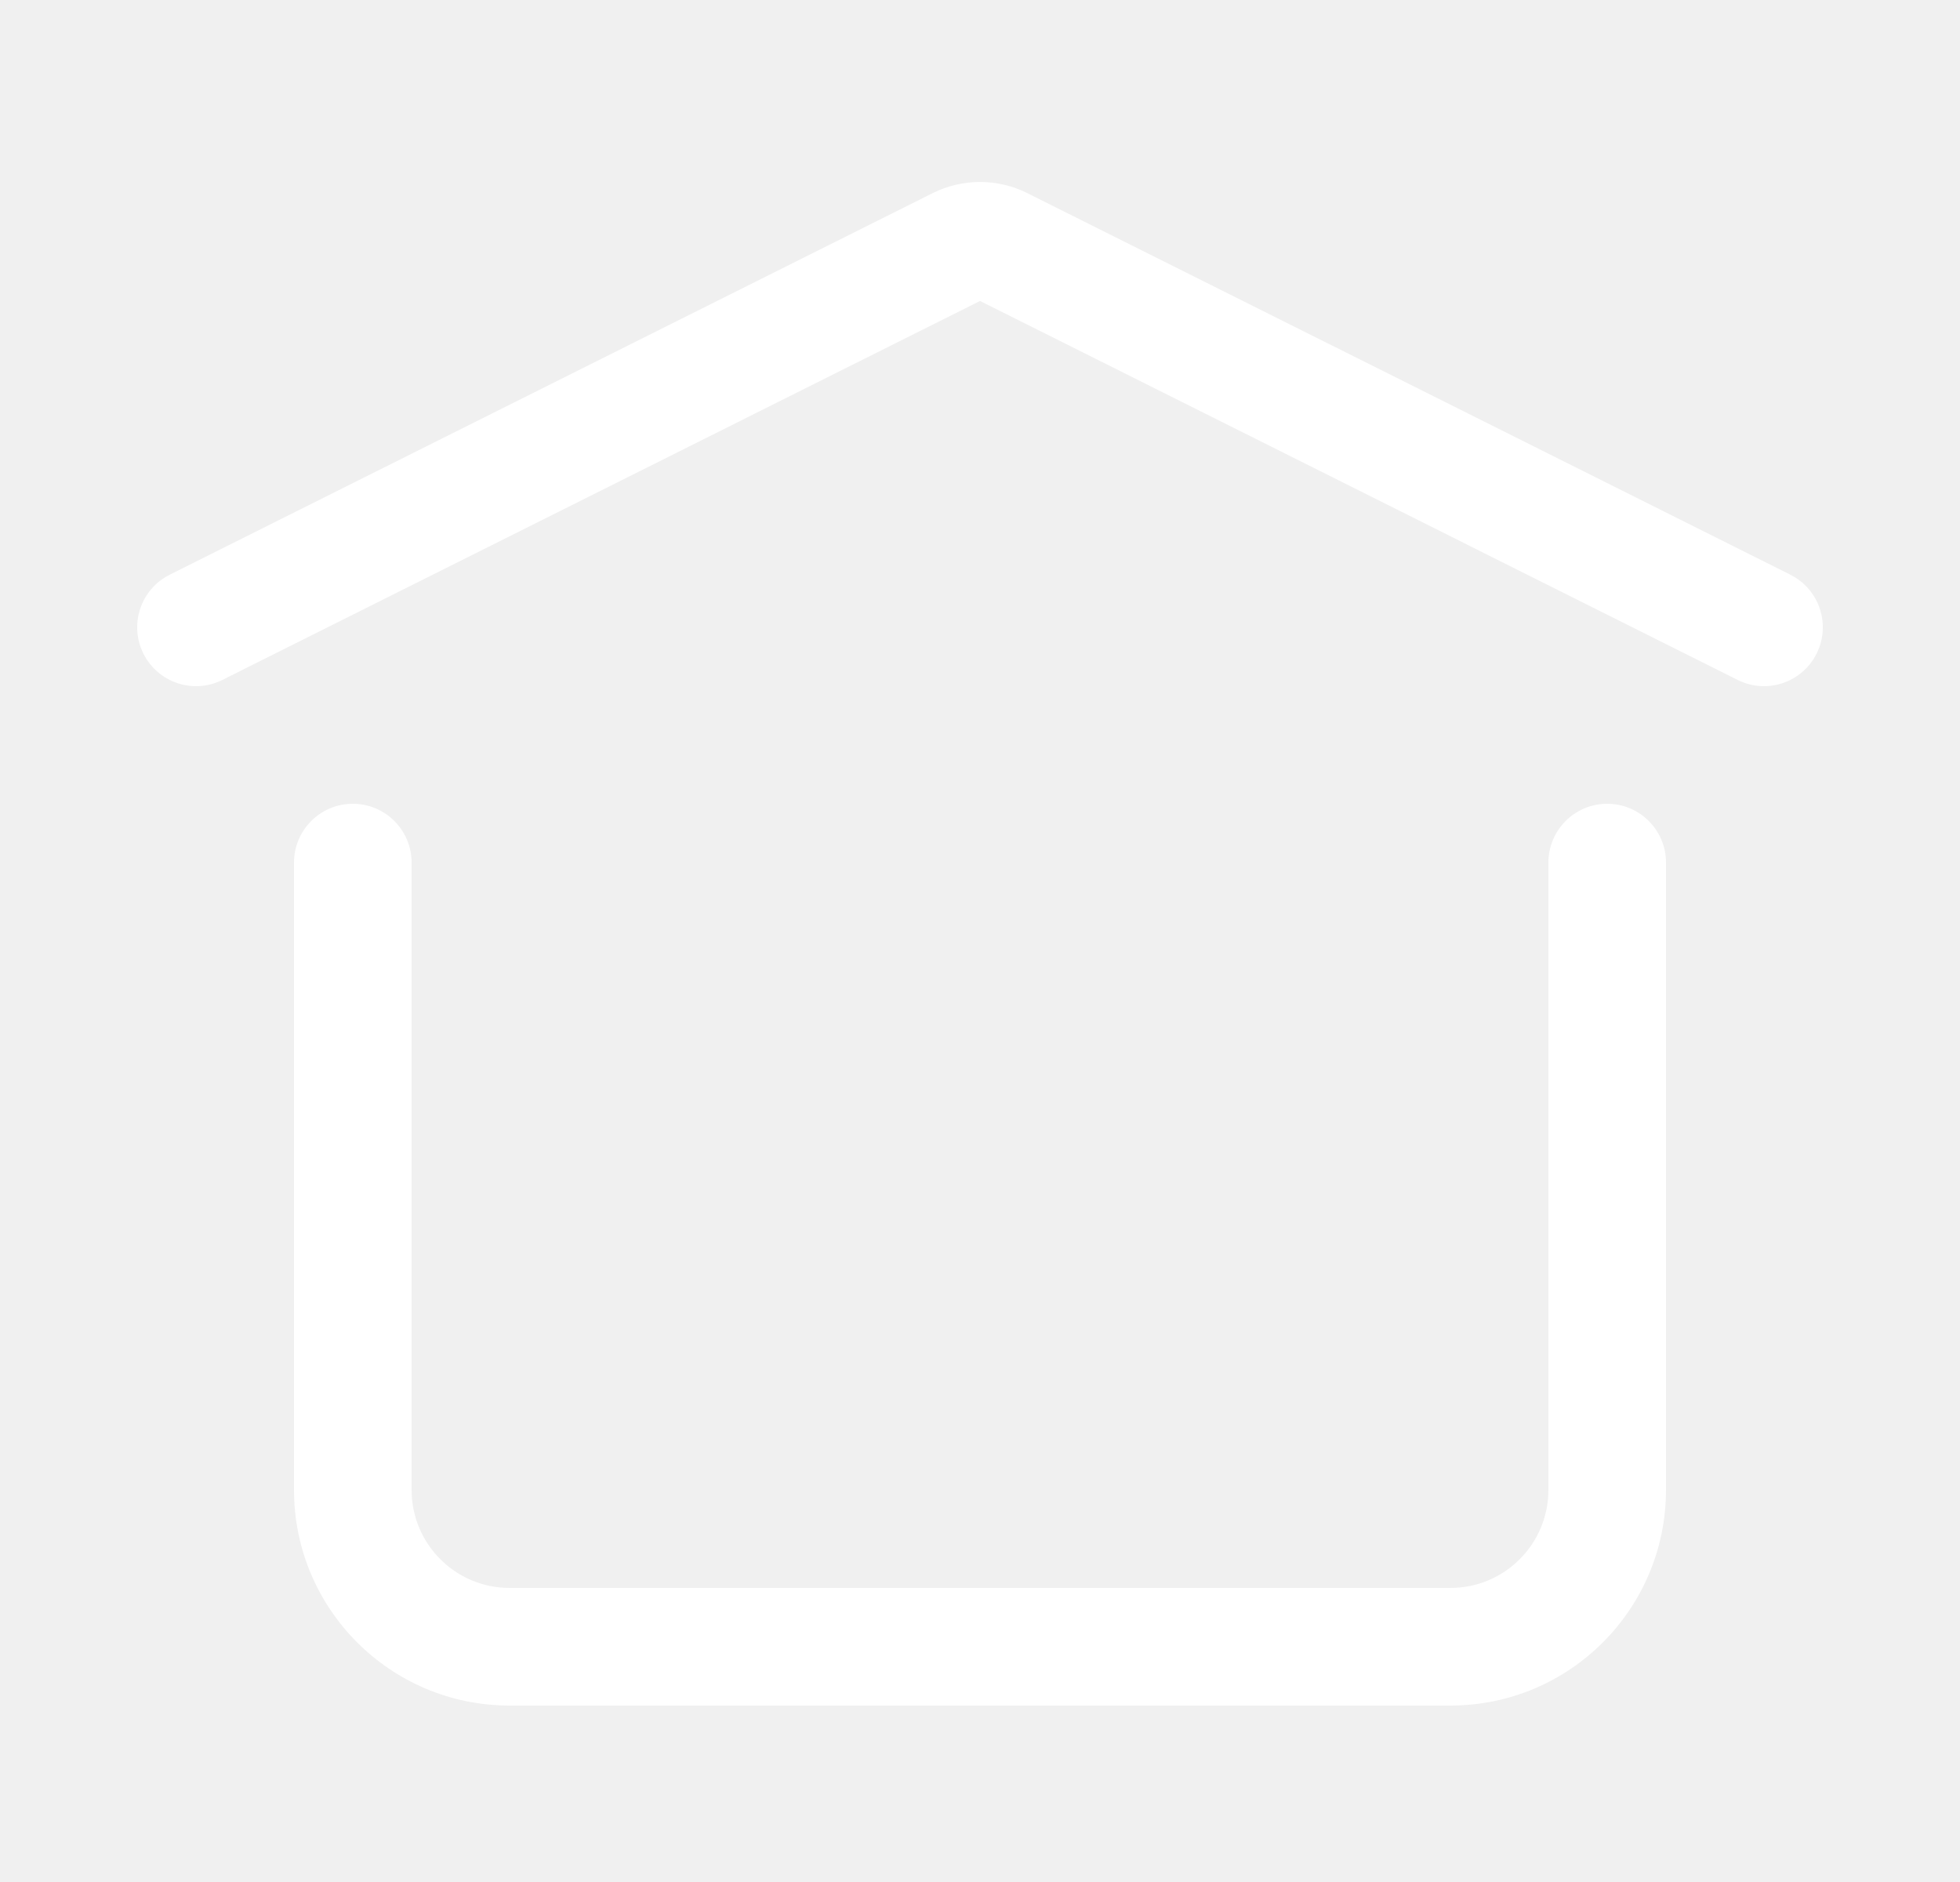
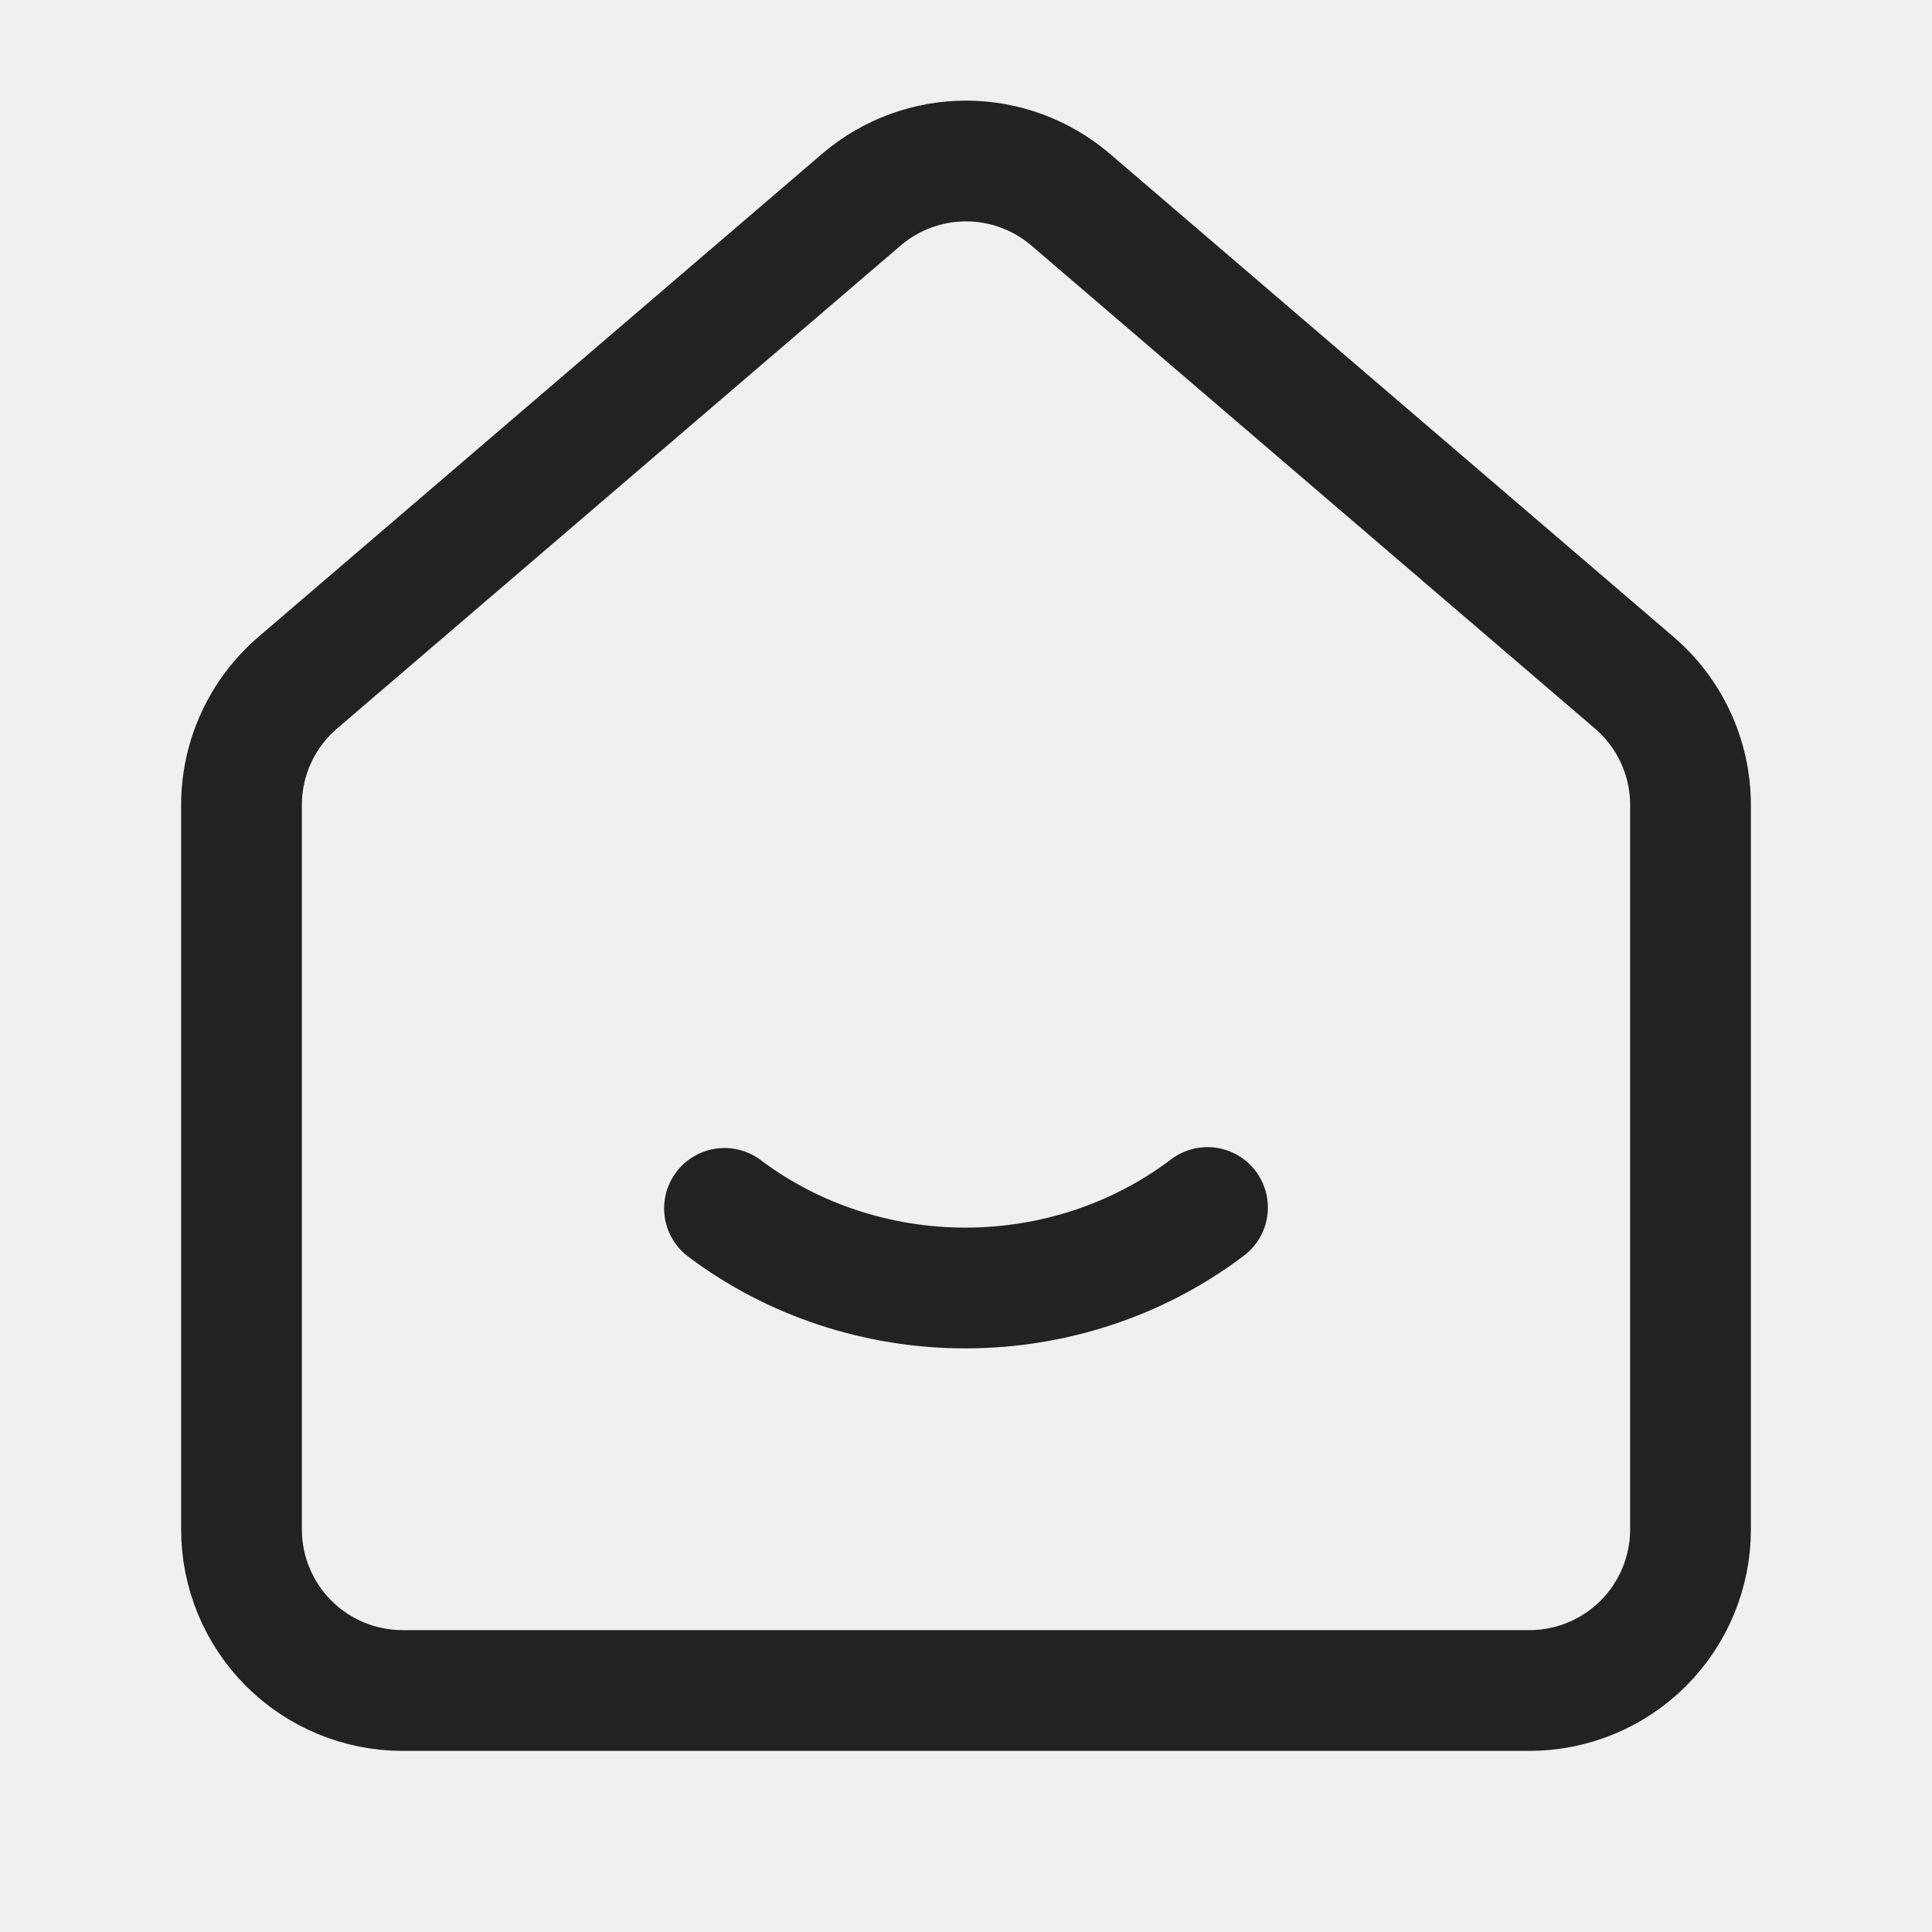
- <svg xmlns="http://www.w3.org/2000/svg" width="25" height="24" viewBox="0 0 25 24" fill="none">
-   <path fill-rule="evenodd" clip-rule="evenodd" d="M2.165 7.329C1.794 7.514 1.644 7.965 1.829 8.335C2.015 8.706 2.465 8.856 2.836 8.671L12.5 3.838L22.165 8.671C22.535 8.856 22.986 8.706 23.171 8.335C23.356 7.965 23.206 7.514 22.836 7.329L13.104 2.463C12.724 2.273 12.277 2.273 11.896 2.463L2.165 7.329ZM5.25 11C5.25 10.586 4.914 10.25 4.5 10.25C4.086 10.25 3.75 10.586 3.75 11V19C3.75 20.519 4.981 21.75 6.5 21.75H18.5C20.019 21.75 21.25 20.519 21.25 19V11C21.25 10.586 20.914 10.25 20.5 10.25C20.086 10.25 19.75 10.586 19.75 11V19C19.75 19.69 19.191 20.25 18.5 20.25H6.5C5.81 20.25 5.25 19.69 5.25 19V11Z" fill="white" />
+ <svg xmlns="http://www.w3.org/2000/svg" width="24" height="24" viewBox="0 0 24 24" fill="none">
+   <path d="M3 10C3 9.709 3.063 9.422 3.186 9.158C3.308 8.894 3.487 8.66 3.709 8.472L10.709 2.473C11.07 2.168 11.527 2 12 2C12.473 2 12.93 2.168 13.291 2.473L20.291 8.472C20.513 8.66 20.692 8.894 20.814 9.158C20.937 9.422 21 9.709 21 10V19C21 19.53 20.789 20.039 20.414 20.414C20.039 20.789 19.53 21 19 21H5C4.47 21 3.961 20.789 3.586 20.414C3.211 20.039 3 19.53 3 19V10Z" stroke="#222222" stroke-width="1.5" stroke-linecap="round" stroke-linejoin="round" />
+   <path d="M9 15.011C9.853 15.653 10.912 16.002 12.002 16C13.093 15.998 14.15 15.645 15 15" stroke="#222222" stroke-width="1.5" stroke-linecap="round" stroke-linejoin="round" />
</svg>
